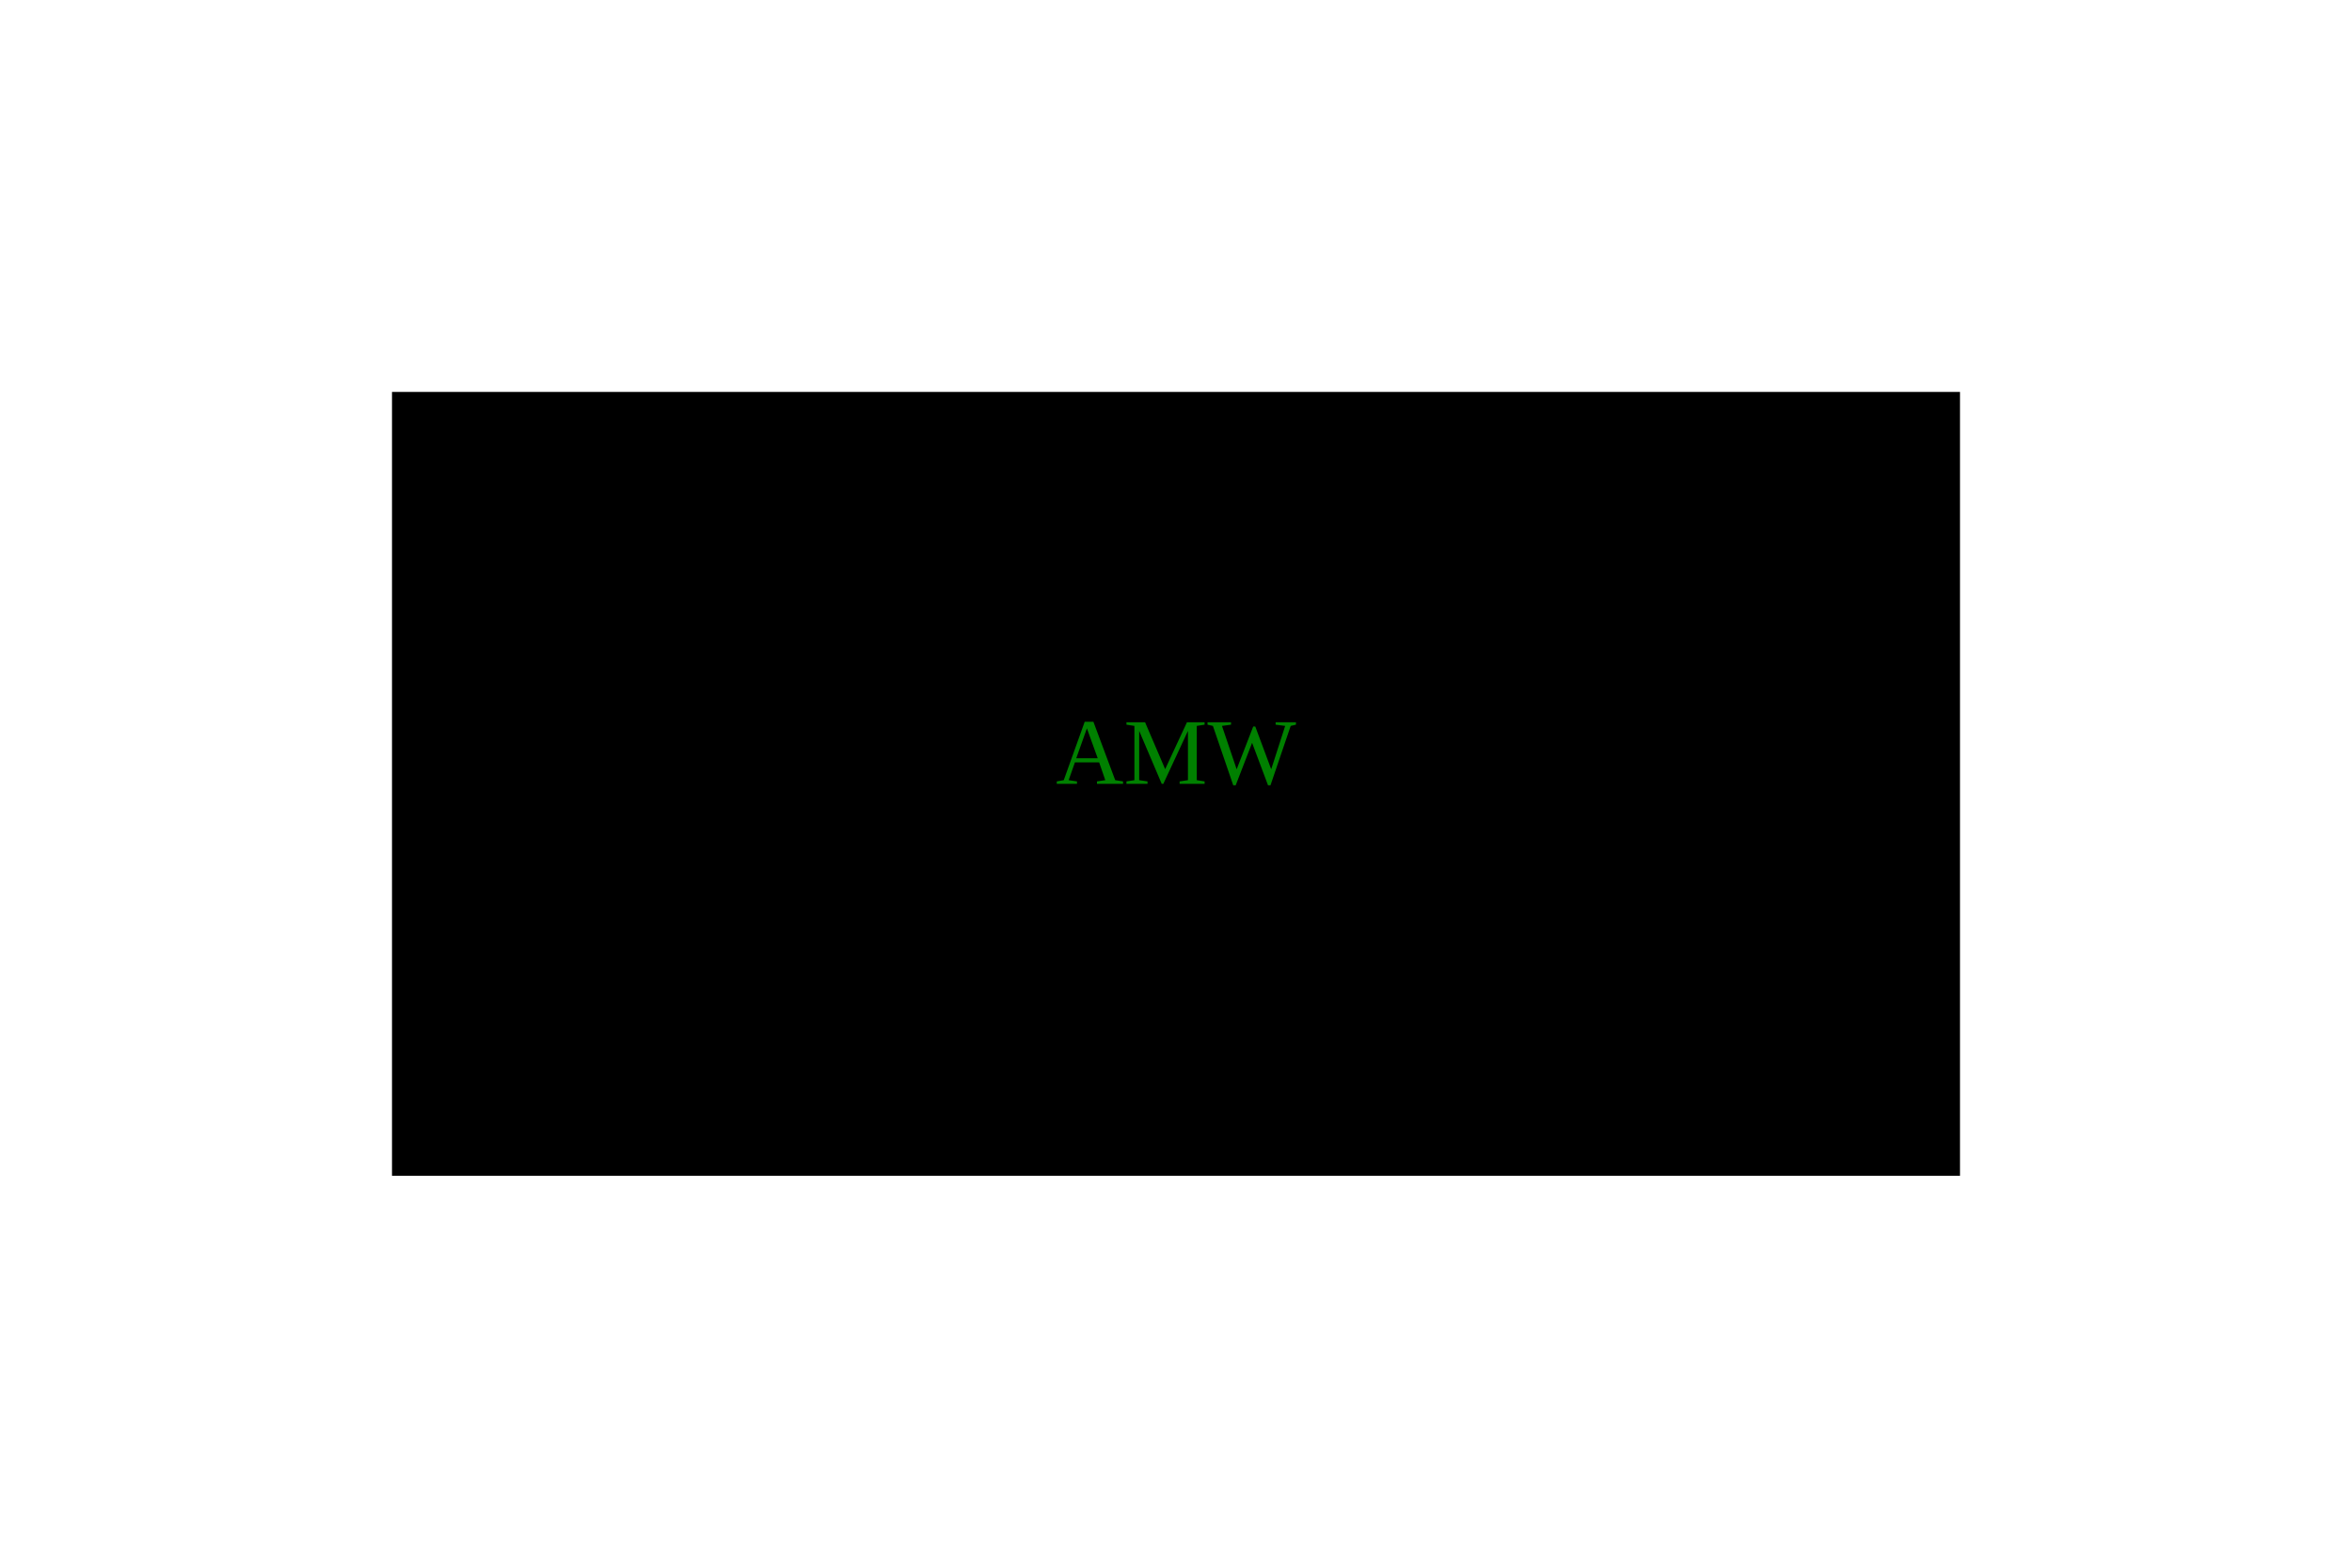
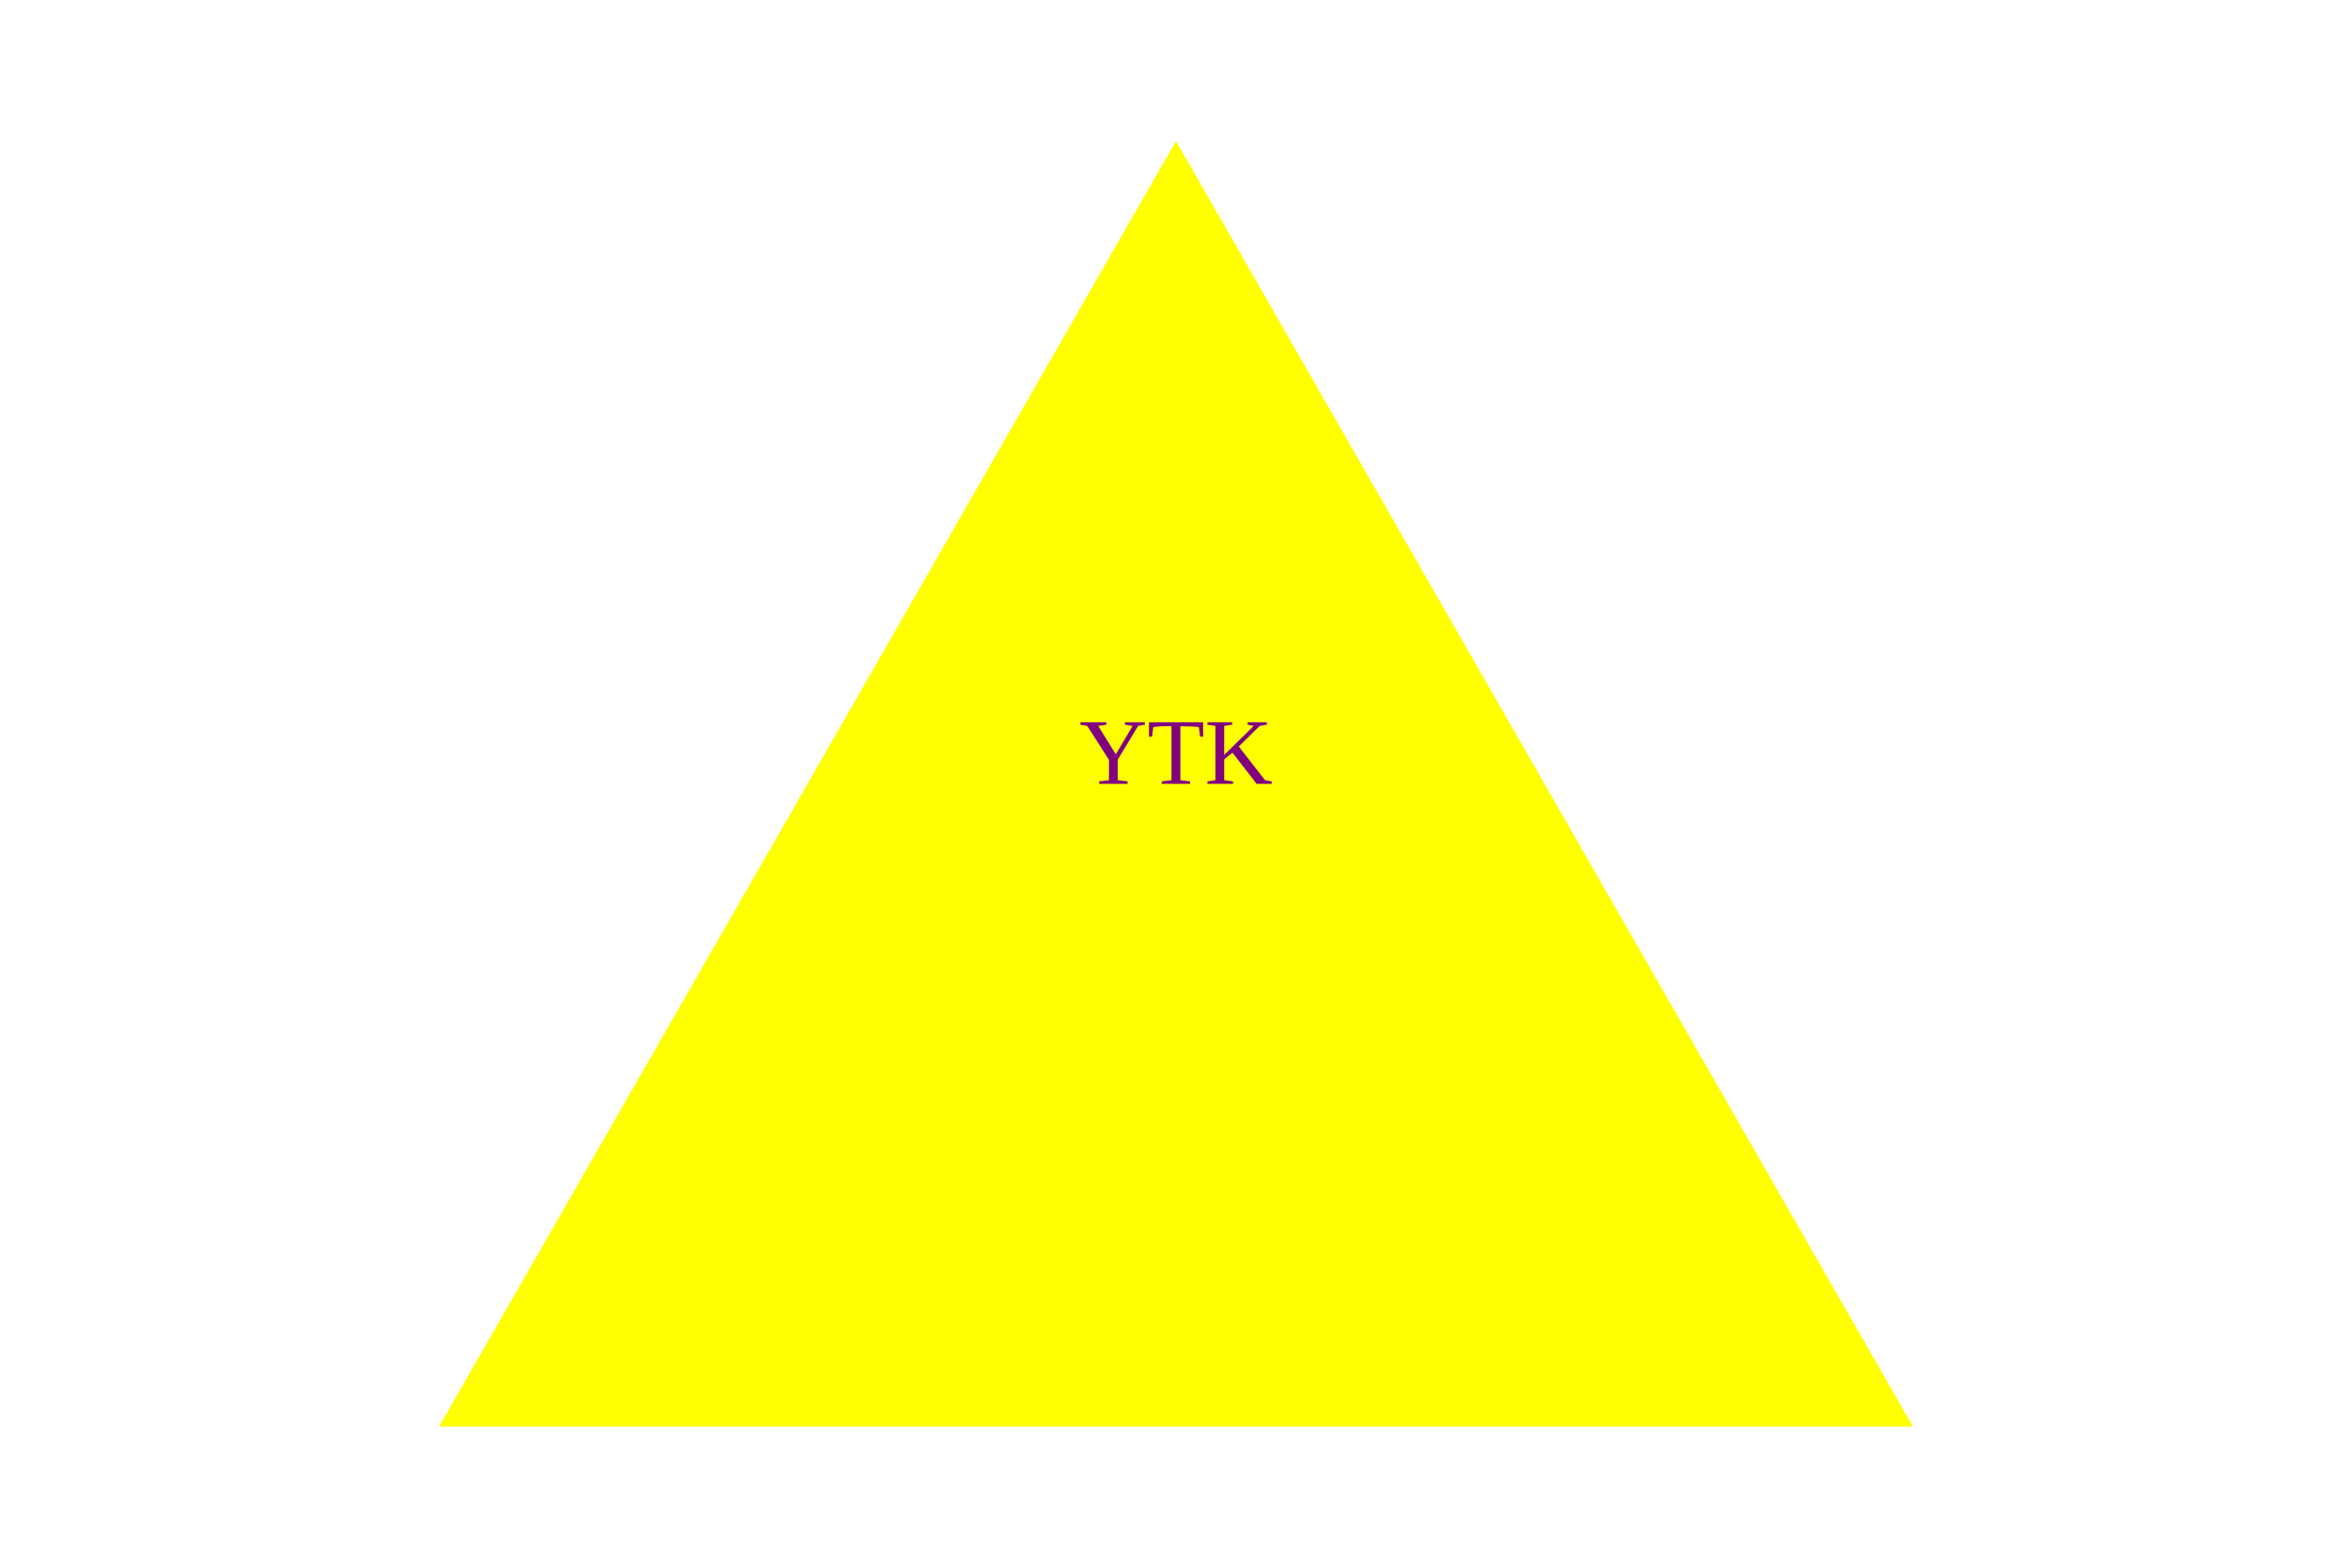
<svg xmlns="http://www.w3.org/2000/svg" version="1.1" width="300" height="200">
-   <rect x="50" y="50" width="200" height="100" fill="undefined" />
-   <text x="150" y="100" fill="green" text-anchor="middle">AMW</text>
+   <polygon points="150, 18 244, 182 56, 182" fill="yellow" />
+   <text x="150" y="100" fill="purple" text-anchor="middle">YTK</text>
</svg>
